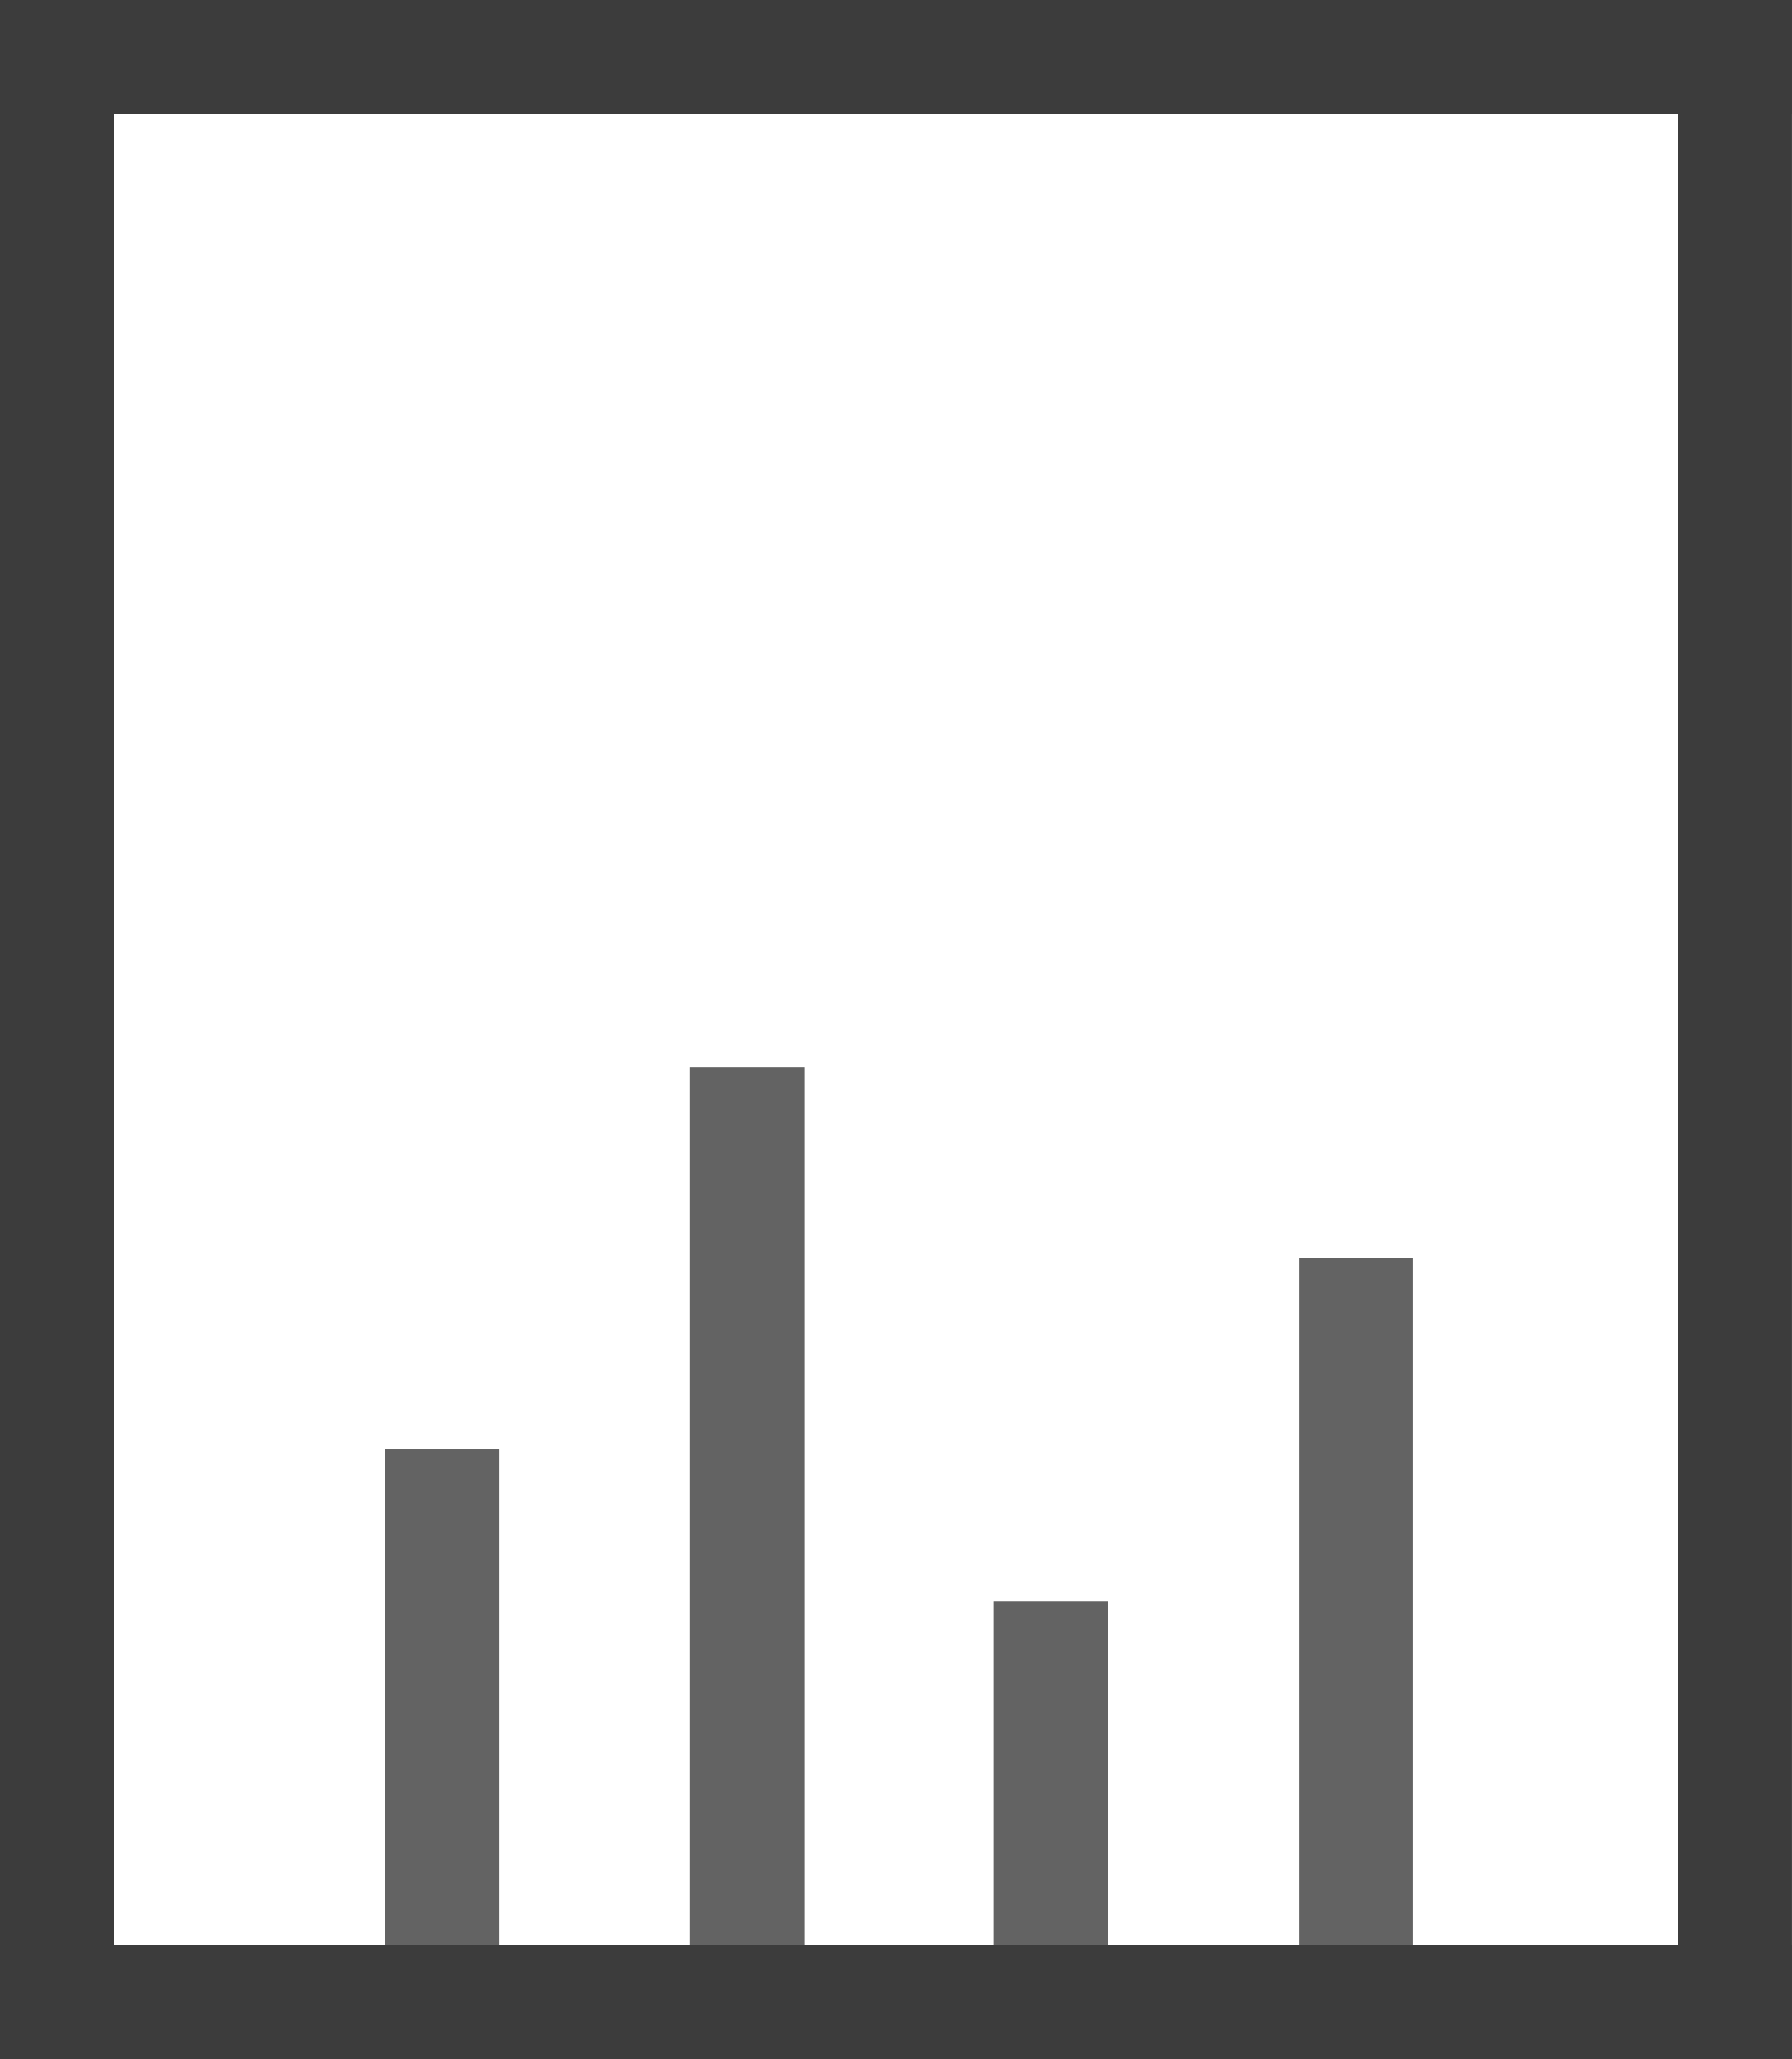
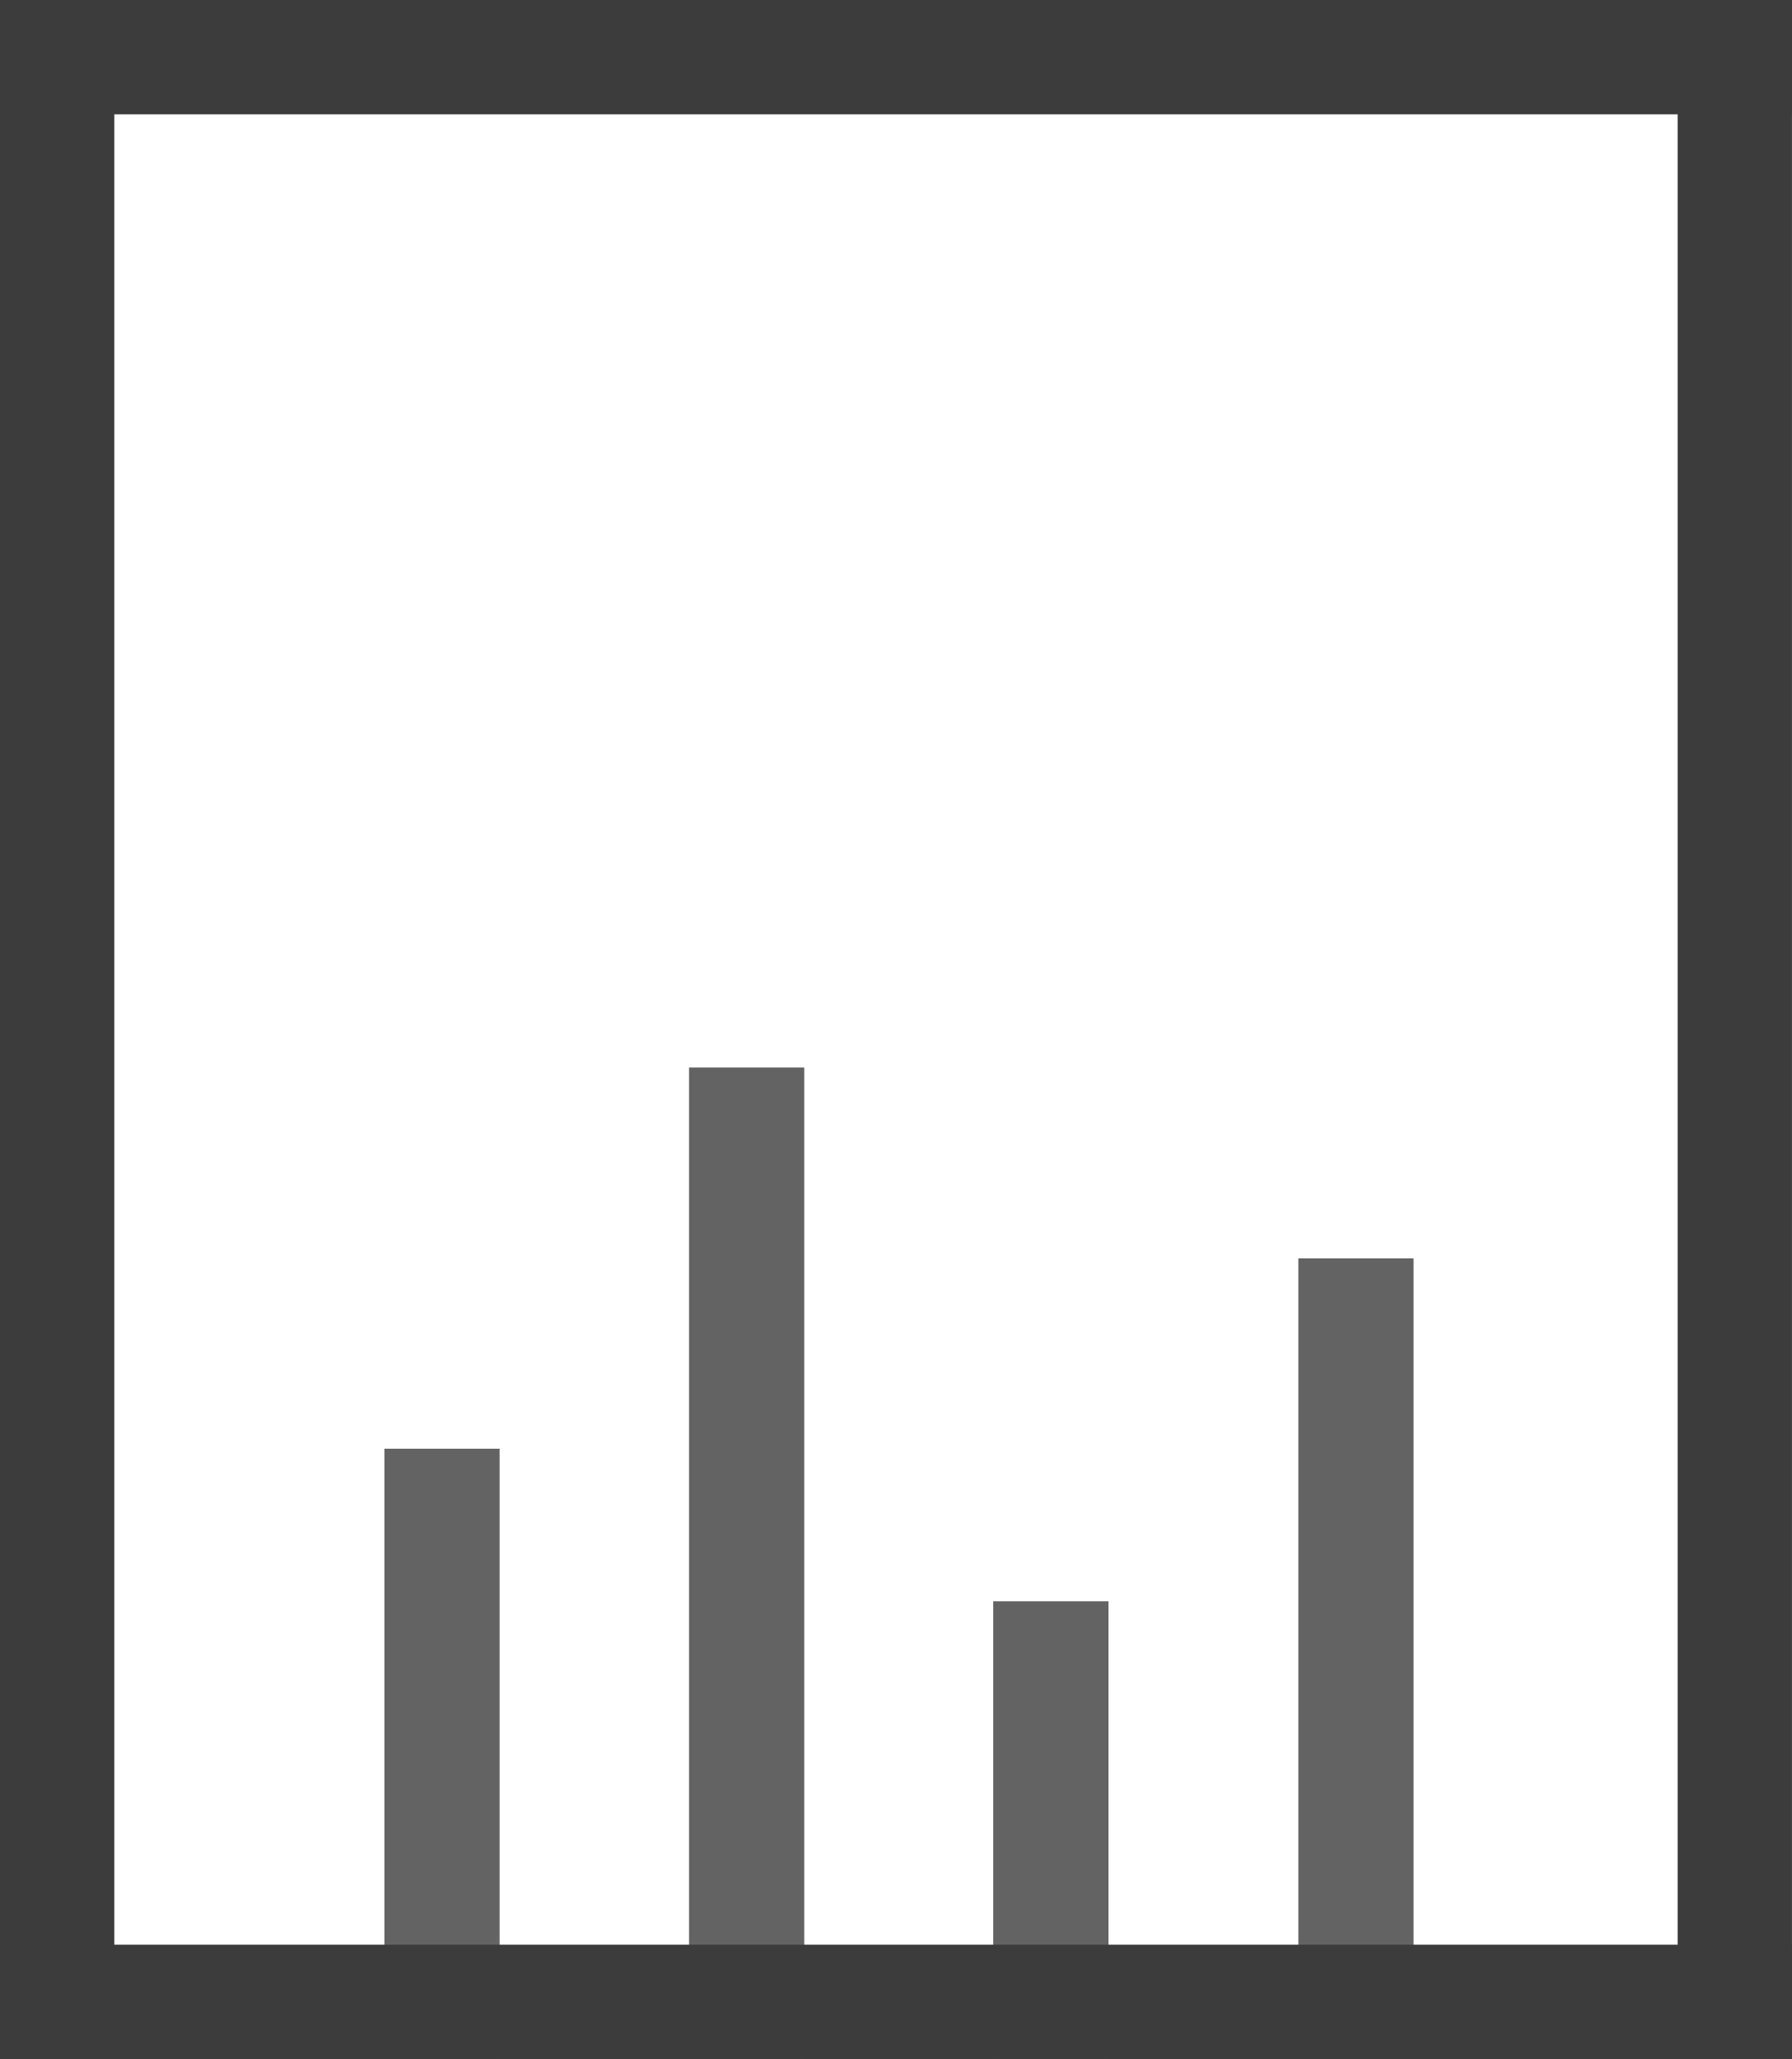
<svg xmlns="http://www.w3.org/2000/svg" version="1.1" id="performance" x="0px" y="0px" width="388.8px" height="446.7px" viewBox="0 0 388.8 446.7" style="enable-background:new 0 0 388.8 446.7;" xml:space="preserve">
  <style type="text/css">
- 	.st0{opacity:0.8;}
- 	.st1{fill:#3C3C3C;}
+ 	.st0{fill:#3C3C3C;}
+ 	.st1{opacity:0.8;fill:none;stroke:#3C3C3C;stroke-width:25;stroke-miterlimit:10;}
</style>
-   <g id="perf-1" class="st0">
-     <g>
-       <rect x="83.5" y="314.3" class="st1" width="24.8" height="132.3" />
-     </g>
-   </g>
-   <g id="perf-2" class="st0">
-     <g>
-       <rect x="149.7" y="231.6" class="st1" width="24.8" height="206.8" />
-     </g>
-   </g>
-   <g id="perf-3" class="st0">
-     <g>
-       <rect x="215.6" y="347.4" class="st1" width="24.8" height="91" />
-     </g>
-   </g>
-   <g id="perf-4" class="st0">
-     <g>
-       <rect x="281.8" y="273" class="st1" width="24.8" height="173.7" />
-     </g>
-   </g>
  <g id="perf-bottom">
    <g>
-       <rect y="421.9" class="st1" width="388.8" height="24.8" />
+       <rect y="421.9" class="st0" width="388.8" height="24.8" />
    </g>
  </g>
  <g id="perf-top">
    <g>
-       <rect y="0" class="st1" width="388.8" height="24.8" />
+       <rect y="0" class="st0" width="388.8" height="24.8" />
    </g>
  </g>
  <g id="perf-left">
    <g>
-       <rect y="0" class="st1" width="24.8" height="446.7" />
+       <rect y="0" class="st0" width="24.8" height="446.7" />
    </g>
  </g>
  <g id="perf-right">
    <g>
-       <rect x="364" y="0" class="st1" width="24.8" height="446.7" />
+       <rect x="364" y="0" class="st0" width="24.8" height="446.7" />
    </g>
  </g>
+   <path id="perf-1" class="st1" d="M95.9,446.6V314.3" />
+   <path id="perf-2" class="st1" d="M162,446.6v-215" />
+   <path id="perf-3" class="st1" d="M228,446.6v-99.2" />
+   <path id="perf-4" class="st1" d="M294.2,432.5V273" />
</svg>
